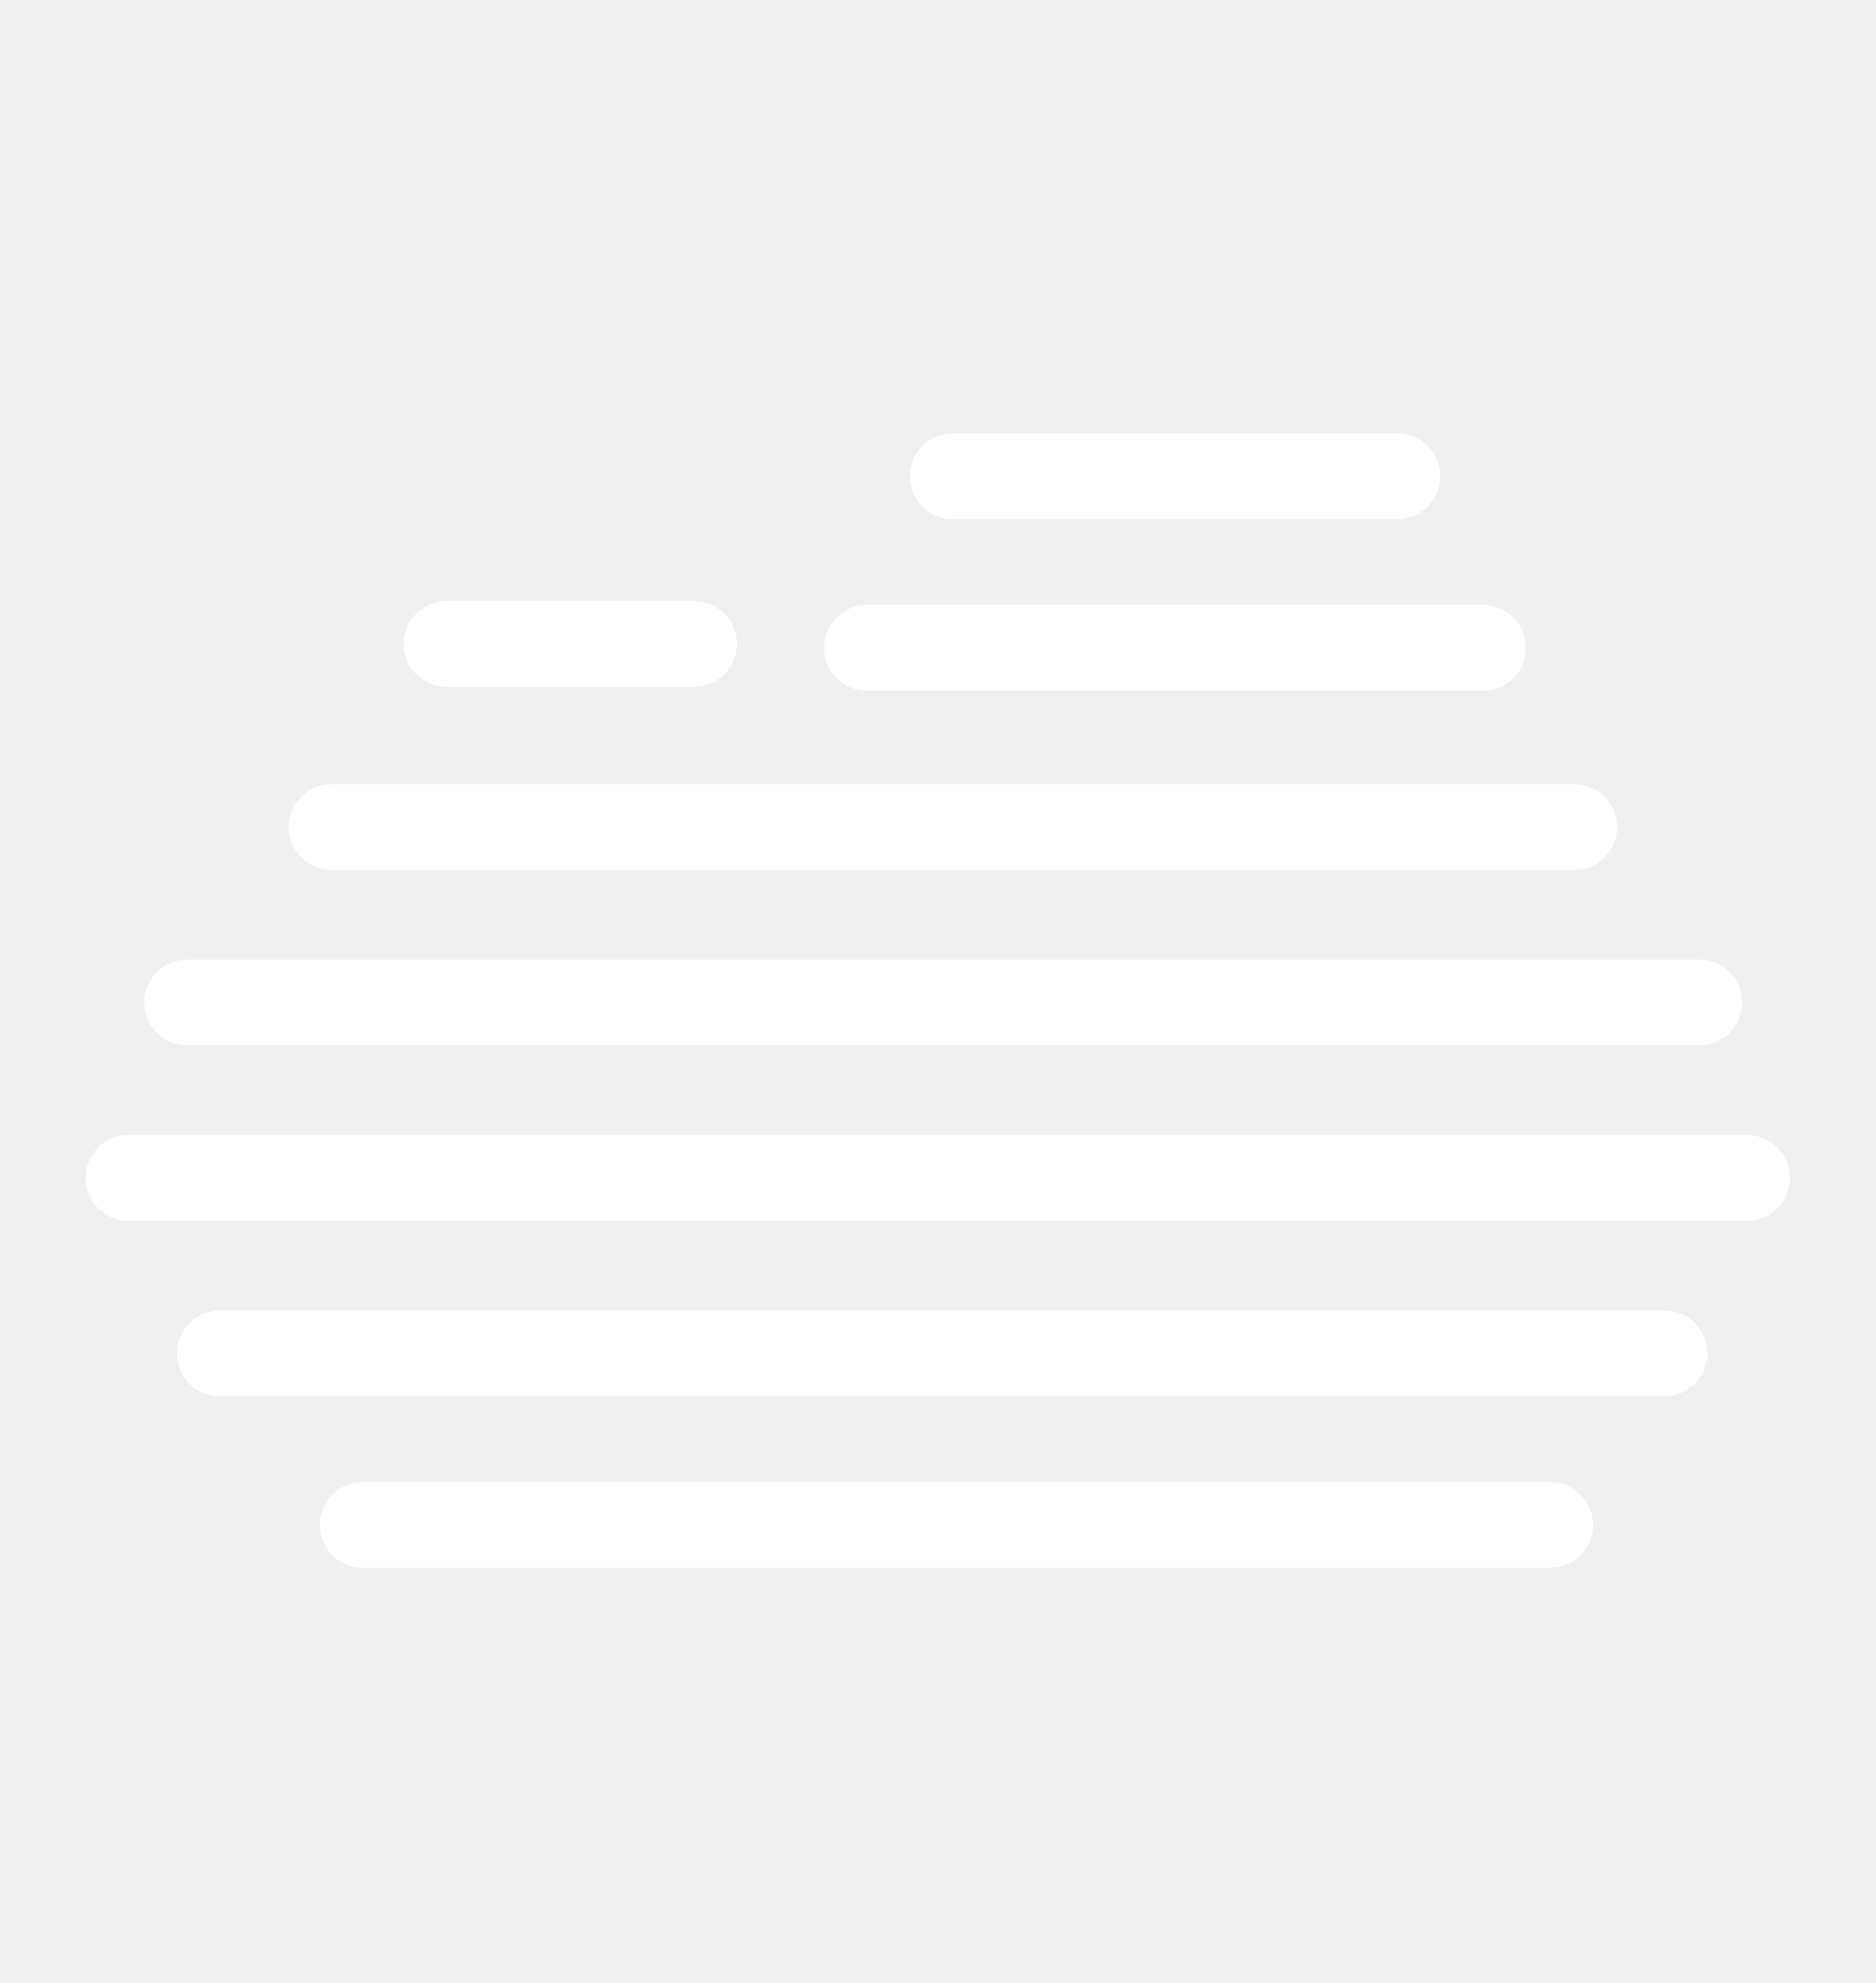
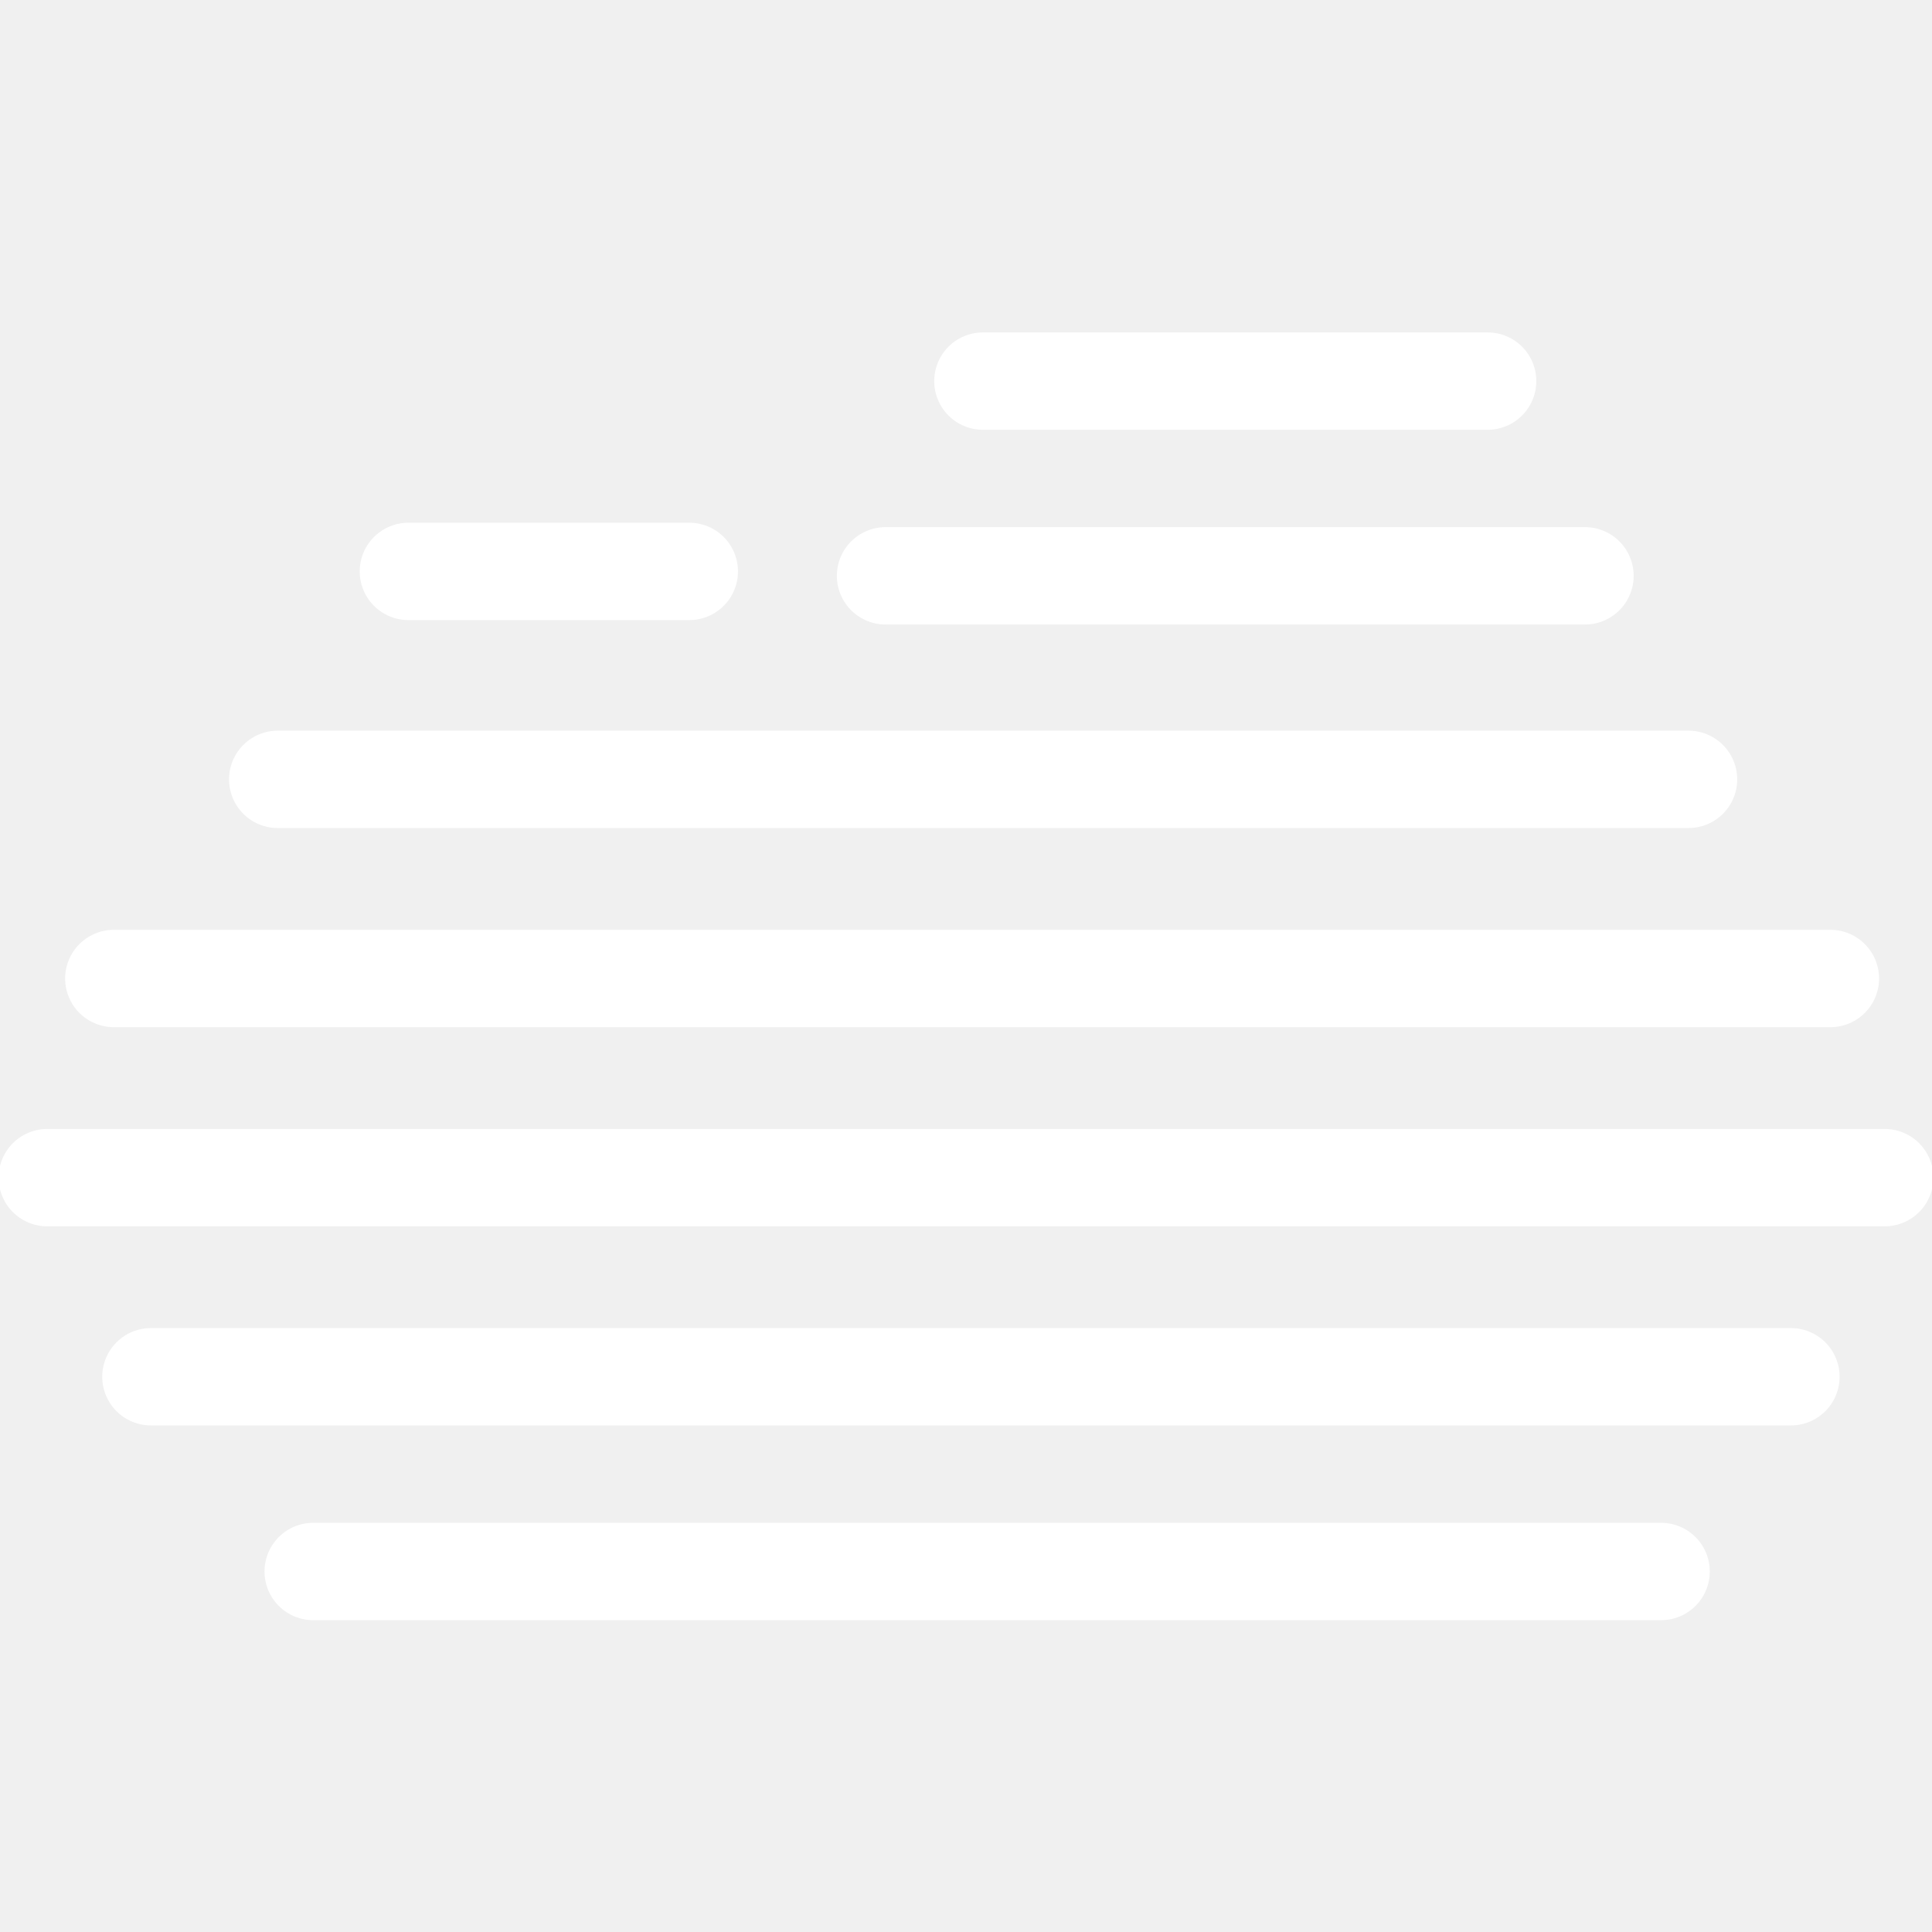
- <svg xmlns="http://www.w3.org/2000/svg" version="1.1" id="Layer_1" x="0px" y="0px" width="65.599px" height="69.359px" viewBox="0 0 65.599 69.359" enable-background="new 0 0 65.599 69.359" xml:space="preserve">
+ <svg xmlns="http://www.w3.org/2000/svg" version="1.1" id="Layer_1" x="0px" y="0px" width="59.528px" height="59.528px" viewBox="3.036 4.916 59.528 59.528" enable-background="new 3.036 4.916 59.528 59.528" xml:space="preserve">
  <line fill="none" stroke="#FFFFFF" stroke-width="3" stroke-linecap="round" stroke-linejoin="round" stroke-miterlimit="10" x1="7.686" y1="47.336" x2="58.217" y2="47.336" />
  <line fill="none" stroke="#FFFFFF" stroke-width="3" stroke-linecap="round" stroke-linejoin="round" stroke-miterlimit="10" x1="4.492" y1="41.201" x2="61.107" y2="41.201" />
  <line fill="none" stroke="#FFFFFF" stroke-width="3" stroke-linecap="round" stroke-linejoin="round" stroke-miterlimit="10" x1="6.543" y1="35.065" x2="59.433" y2="35.065" />
  <line fill="none" stroke="#FFFFFF" stroke-width="3" stroke-linecap="round" stroke-linejoin="round" stroke-miterlimit="10" x1="11.593" y1="28.929" x2="55.062" y2="28.929" />
  <line fill="none" stroke="#FFFFFF" stroke-width="3" stroke-linecap="round" stroke-linejoin="round" stroke-miterlimit="10" x1="33.321" y1="16.658" x2="48.872" y2="16.658" />
  <line fill="none" stroke="#FFFFFF" stroke-width="3" stroke-linecap="round" stroke-linejoin="round" stroke-miterlimit="10" x1="15.619" y1="22.522" x2="24.274" y2="22.522" />
  <line fill="none" stroke="#FFFFFF" stroke-width="3" stroke-linecap="round" stroke-linejoin="round" stroke-miterlimit="10" x1="30.321" y1="22.658" x2="51.872" y2="22.658" />
  <line fill="none" stroke="#FFFFFF" stroke-width="3" stroke-linecap="round" stroke-linejoin="round" stroke-miterlimit="10" x1="12.686" y1="53.336" x2="54.217" y2="53.336" />
</svg>
